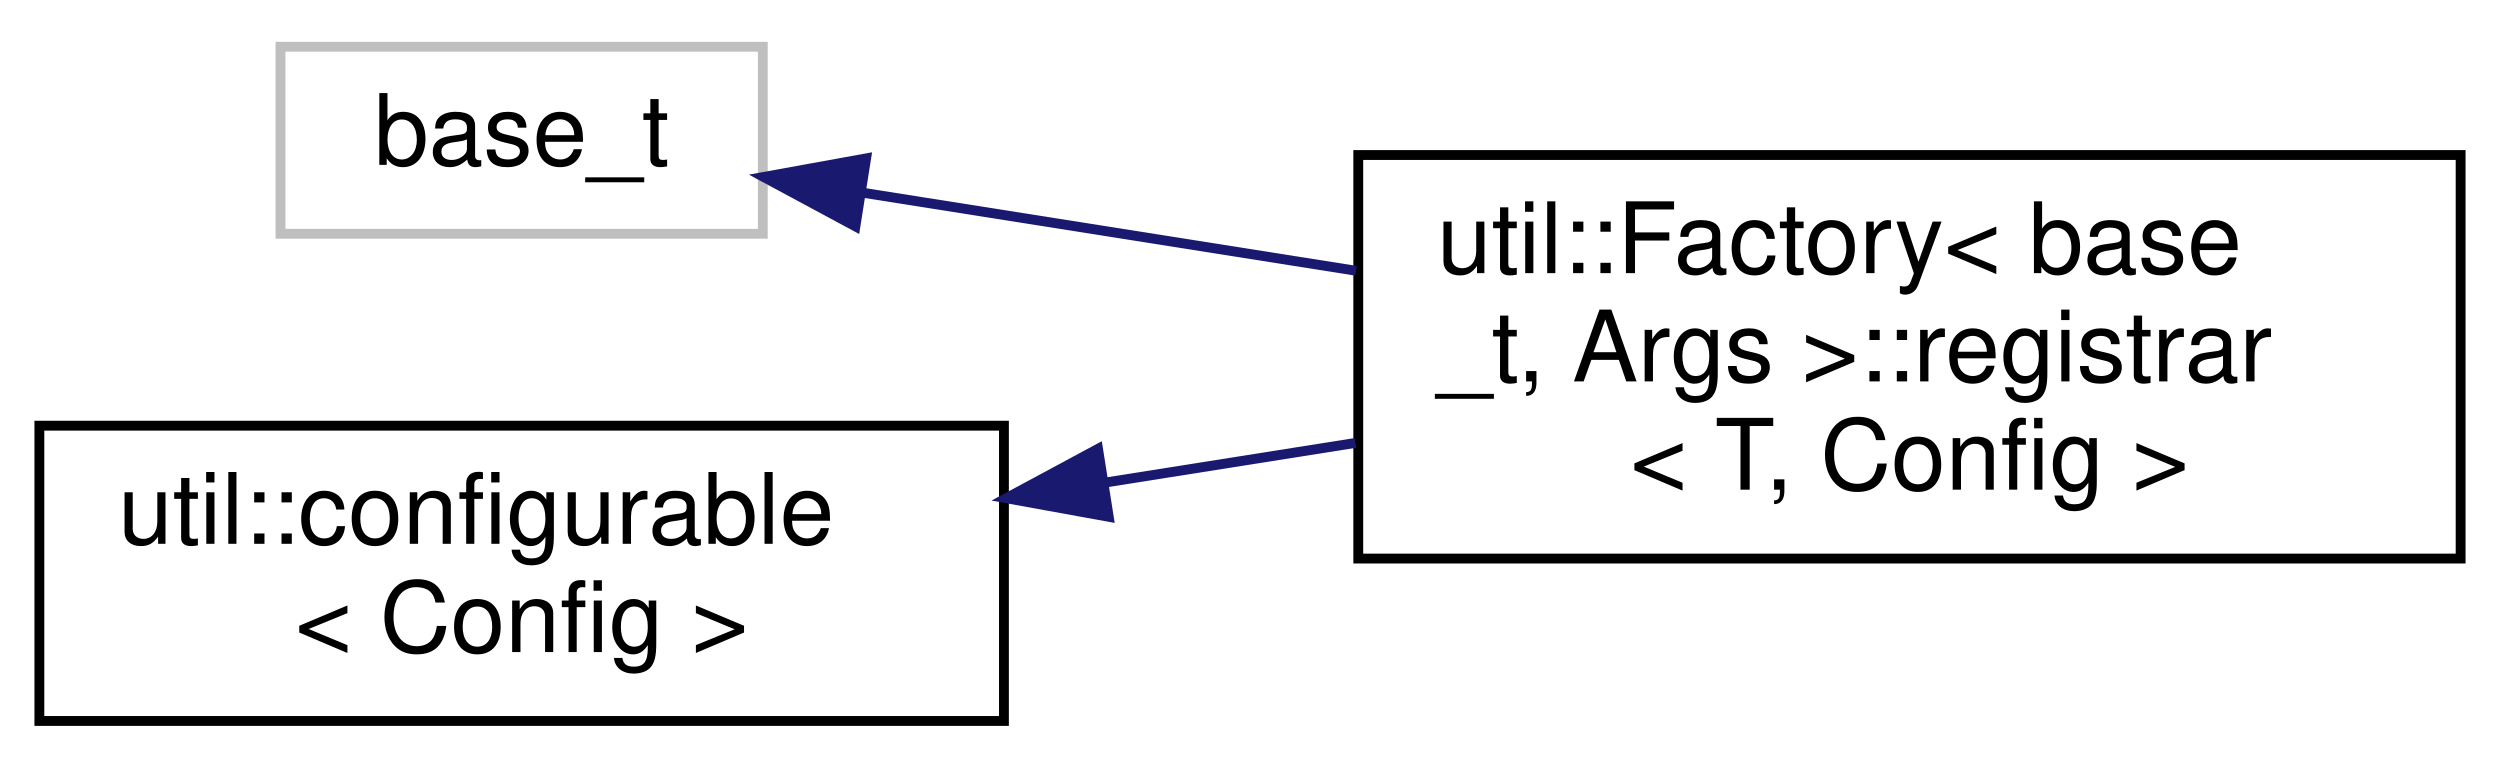
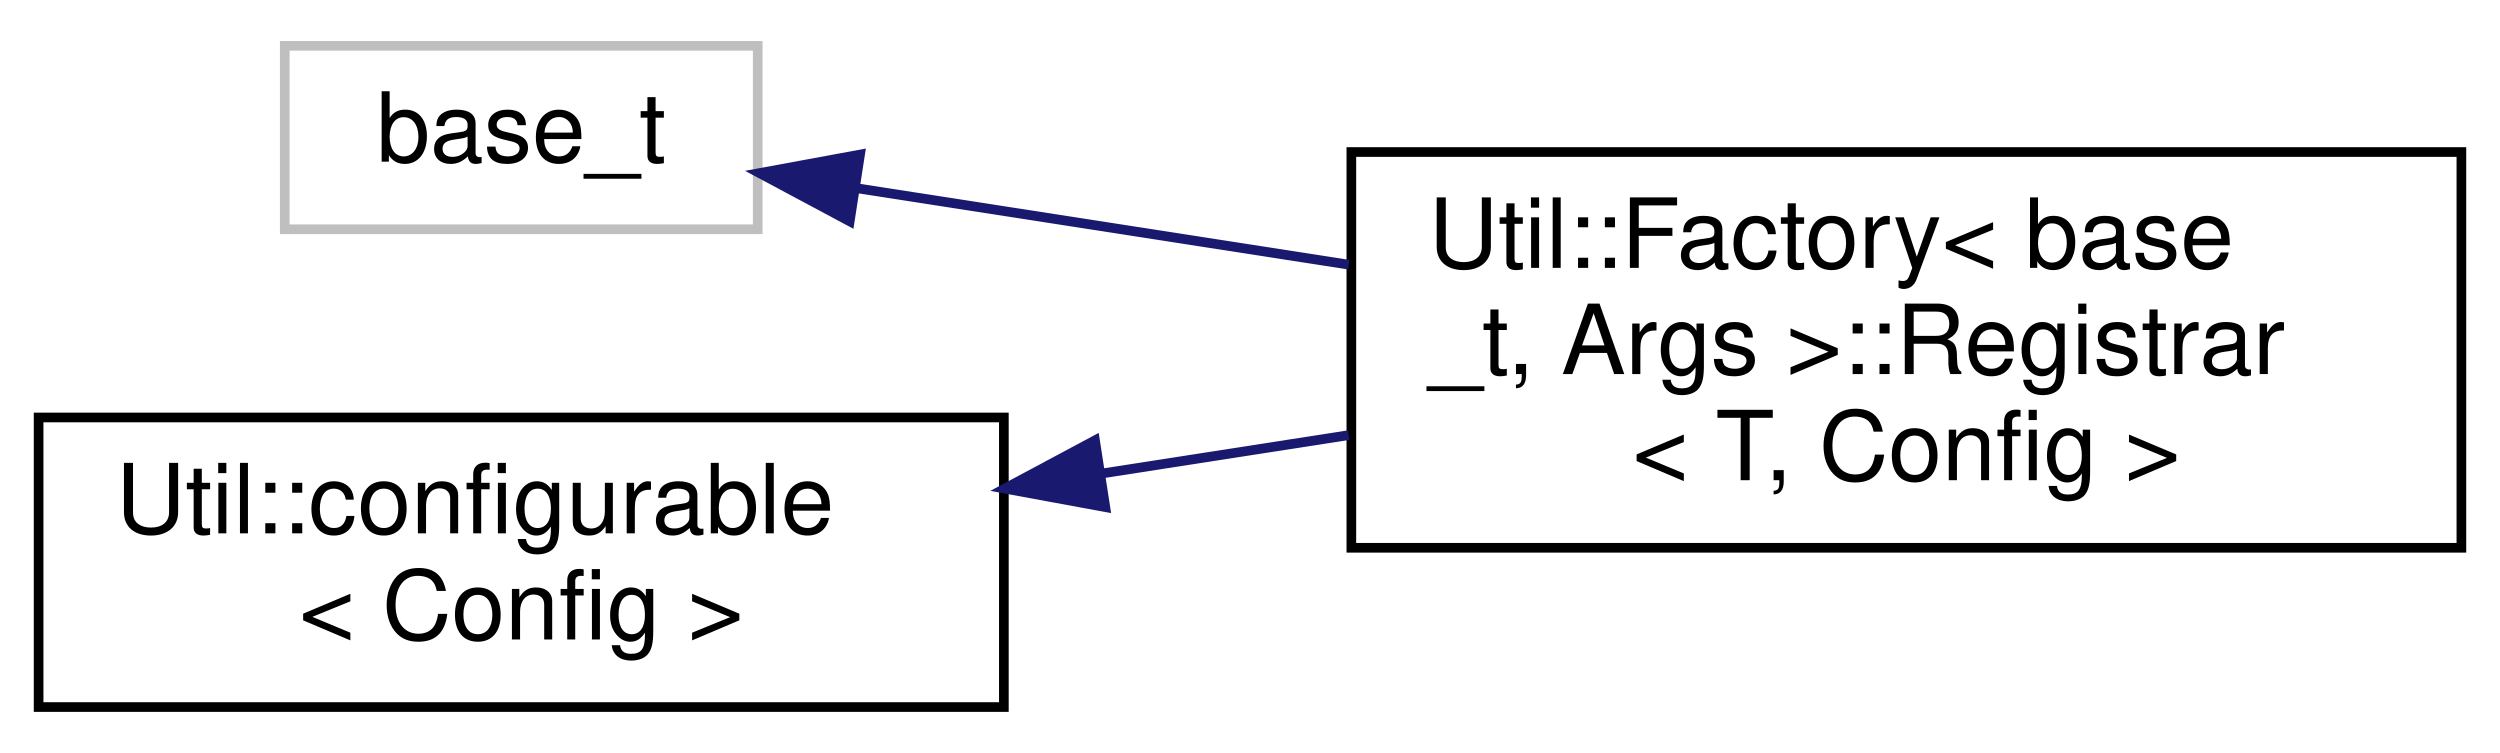
- <svg xmlns="http://www.w3.org/2000/svg" xmlns:xlink="http://www.w3.org/1999/xlink" width="254pt" height="78pt" viewBox="0.00 0.00 254.00 77.50">
+ <svg xmlns="http://www.w3.org/2000/svg" xmlns:xlink="http://www.w3.org/1999/xlink" width="259pt" height="78pt" viewBox="0.00 0.00 259.00 77.50">
  <g id="graph0" class="graph" transform="scale(1 1) rotate(0) translate(4 73.5)">
    <g id="node1" class="node">
      <g id="a_node1">
        <a xlink:title=" ">
-           <polygon fill="none" stroke="#bfbfbf" points="24.5,-50 24.5,-69 73.5,-69 73.5,-50 24.5,-50" />
-           <text text-anchor="middle" x="49" y="-57" font-family="Helvetica,sans-Serif" font-size="10.00">base_t</text>
+           <polygon fill="none" stroke="#bfbfbf" points="25.5,-50 25.5,-69 74.5,-69 74.5,-50 25.5,-50" />
+           <text text-anchor="middle" x="50" y="-57" font-family="Helvetica,sans-Serif" font-size="10.00">base_t</text>
        </a>
      </g>
    </g>
    <g id="node2" class="node">
      <g id="a_node2">
-         <a xlink:href="structutil_1_1Factory_1_1registrar.html" target="_top" xlink:title=" ">
-           <polygon fill="none" stroke="black" points="134,-17 134,-58 246,-58 246,-17 134,-17" />
-           <text text-anchor="start" x="142" y="-46" font-family="Helvetica,sans-Serif" font-size="10.00">util::Factory&lt; base</text>
-           <text text-anchor="start" x="142" y="-35" font-family="Helvetica,sans-Serif" font-size="10.00">_t, Args &gt;::registrar</text>
-           <text text-anchor="middle" x="190" y="-24" font-family="Helvetica,sans-Serif" font-size="10.00">&lt; T, Config &gt;</text>
+         <a xlink:href="structUtil_1_1Factory_1_1Registrar.html" target="_top" xlink:title=" ">
+           <polygon fill="none" stroke="black" points="136,-17 136,-58 251,-58 251,-17 136,-17" />
+           <text text-anchor="start" x="144" y="-46" font-family="Helvetica,sans-Serif" font-size="10.00">Util::Factory&lt; base</text>
+           <text text-anchor="start" x="144" y="-35" font-family="Helvetica,sans-Serif" font-size="10.00">_t, Args &gt;::Registrar</text>
+           <text text-anchor="middle" x="193.5" y="-24" font-family="Helvetica,sans-Serif" font-size="10.00">&lt; T, Config &gt;</text>
        </a>
      </g>
    </g>
    <g id="edge1" class="edge">
-       <path fill="none" stroke="midnightblue" d="M83.47,-54.2C98.54,-51.82 116.75,-48.94 133.77,-46.24" />
-       <polygon fill="midnightblue" stroke="midnightblue" points="82.91,-50.75 73.58,-55.77 84,-57.66 82.91,-50.75" />
+       <path fill="none" stroke="midnightblue" d="M84.69,-54.26C99.95,-51.89 118.42,-49.02 135.73,-46.33" />
+       <polygon fill="midnightblue" stroke="midnightblue" points="84.03,-50.82 74.68,-55.82 85.1,-57.74 84.03,-50.82" />
    </g>
    <g id="node3" class="node">
      <g id="a_node3">
-         <a xlink:href="classutil_1_1configurable.html" target="_top" xlink:title=" ">
-           <polygon fill="none" stroke="black" points="0,-0.5 0,-30.5 98,-30.5 98,-0.5 0,-0.5" />
-           <text text-anchor="start" x="8" y="-18.5" font-family="Helvetica,sans-Serif" font-size="10.00">util::configurable</text>
-           <text text-anchor="middle" x="49" y="-7.5" font-family="Helvetica,sans-Serif" font-size="10.00">&lt; Config &gt;</text>
+         <a xlink:href="classUtil_1_1configurable.html" target="_top" xlink:title=" ">
+           <polygon fill="none" stroke="black" points="0,-0.5 0,-30.5 100,-30.5 100,-0.5 0,-0.5" />
+           <text text-anchor="start" x="8" y="-18.5" font-family="Helvetica,sans-Serif" font-size="10.00">Util::configurable</text>
+           <text text-anchor="middle" x="50" y="-7.5" font-family="Helvetica,sans-Serif" font-size="10.00">&lt; Config &gt;</text>
        </a>
      </g>
    </g>
    <g id="edge2" class="edge">
-       <path fill="none" stroke="midnightblue" d="M108.33,-24.73C116.74,-26.06 125.37,-27.43 133.71,-28.75" />
-       <polygon fill="midnightblue" stroke="midnightblue" points="108.65,-21.24 98.23,-23.13 107.56,-28.15 108.65,-21.24" />
+       <path fill="none" stroke="midnightblue" d="M110.24,-24.71C118.67,-26.02 127.34,-27.37 135.72,-28.67" />
+       <polygon fill="midnightblue" stroke="midnightblue" points="110.51,-21.21 100.09,-23.13 109.44,-28.13 110.51,-21.21" />
    </g>
  </g>
</svg>
